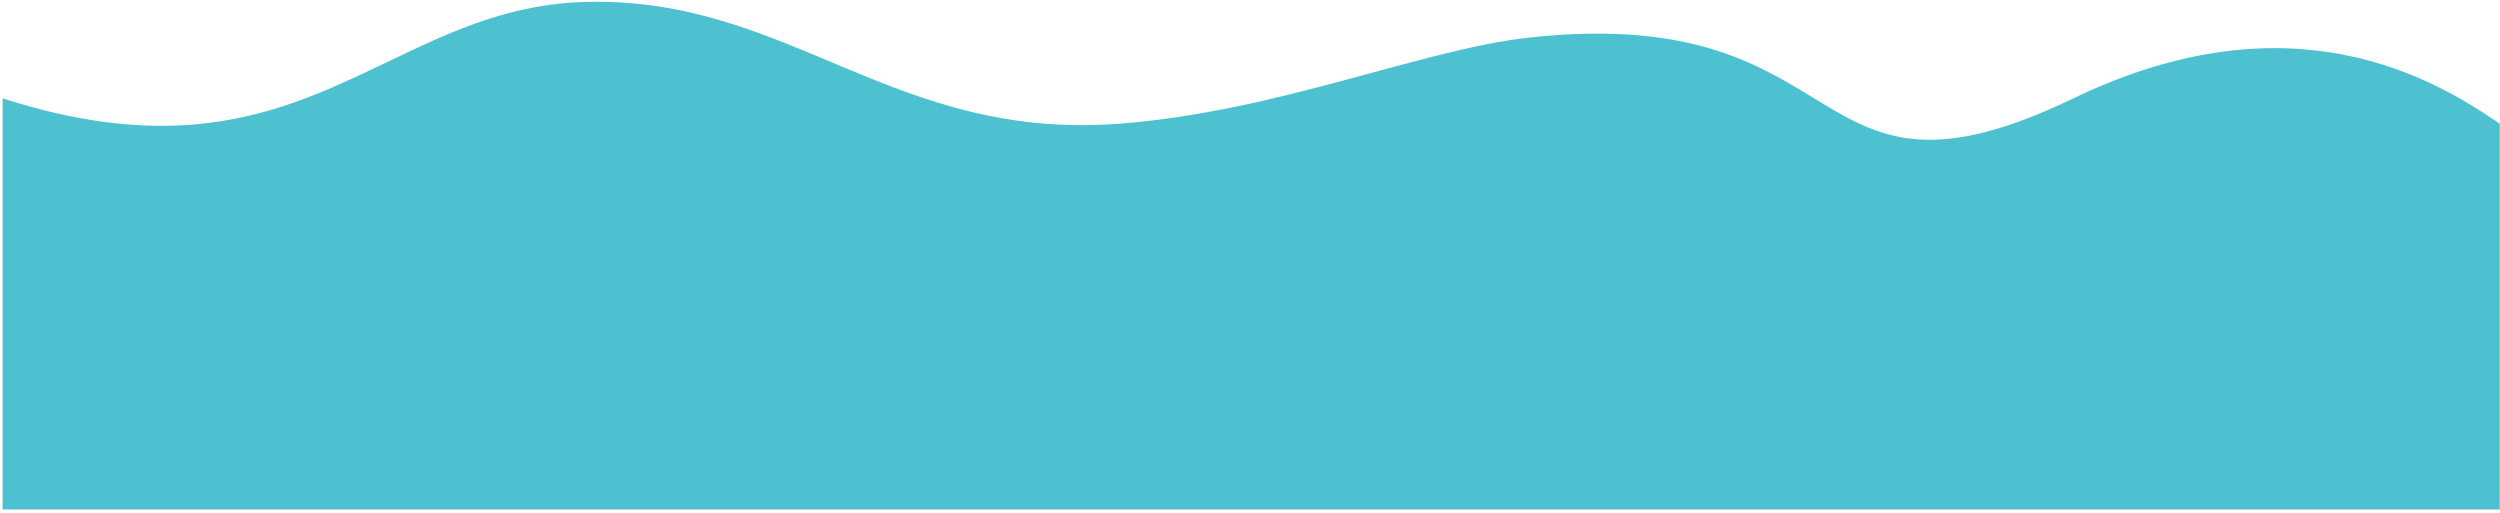
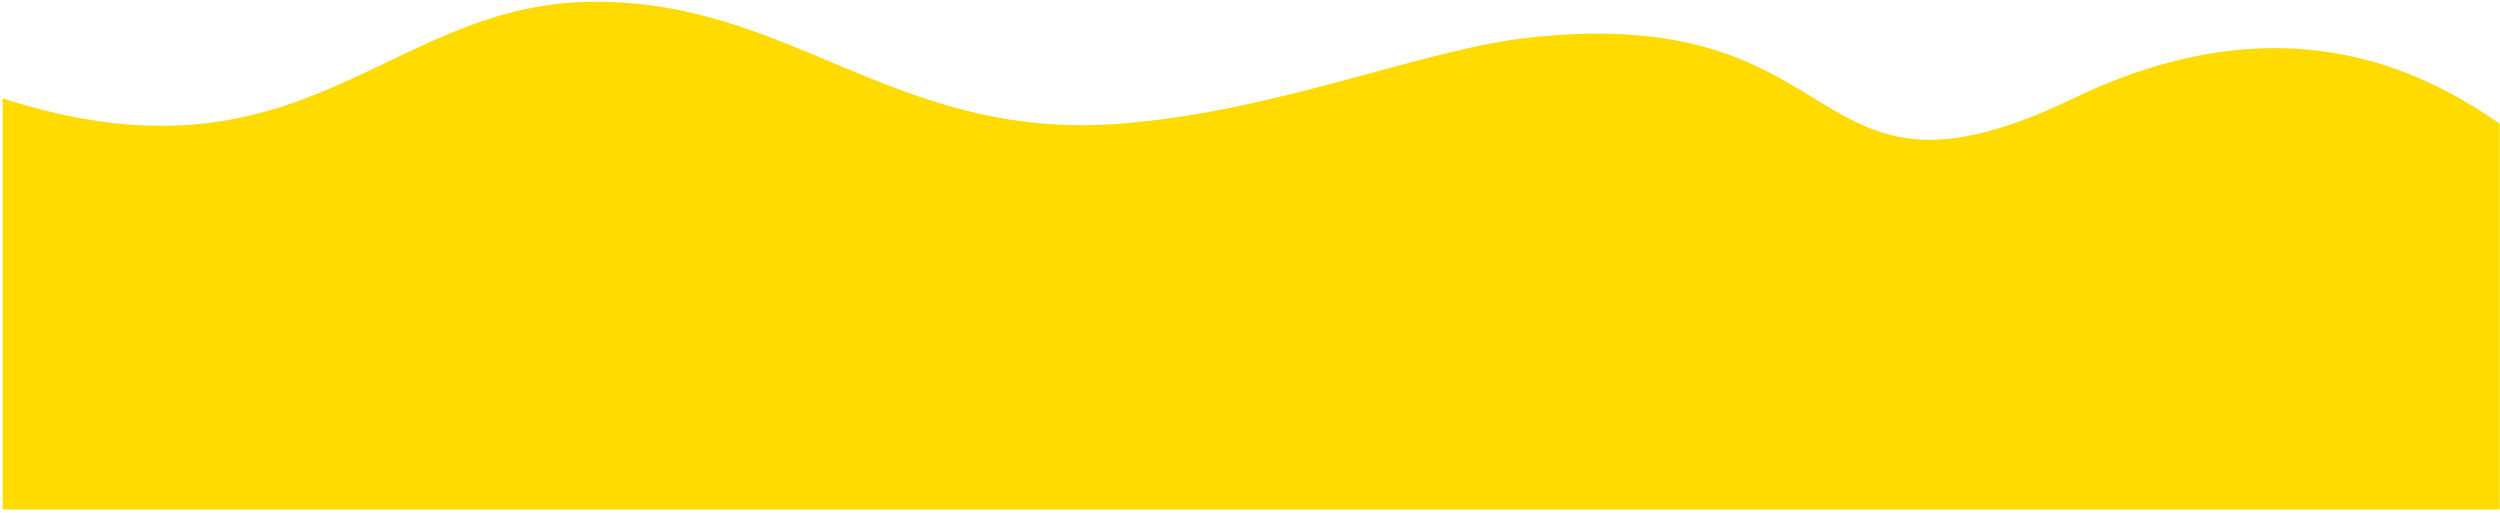
<svg xmlns="http://www.w3.org/2000/svg" width="595" height="122" viewBox="0 0 595 122" fill="none">
-   <path d="M0.619 121.25V23.404C71.891 46.355 91.217 1.66 139.536 0.452C187.855 -0.756 212.353 33.546 266.374 29.444C304.158 26.575 338.544 11.658 364.221 8.908C443.179 0.452 428.244 54.811 493.475 23.404C545.659 -1.722 579.644 18.975 594.945 29.444V121.25H0.619Z" fill="#4DC1D0" />
+   <path d="M0.619 121.25V23.404C71.891 46.355 91.217 1.66 139.536 0.452C187.855 -0.756 212.353 33.546 266.374 29.444C304.158 26.575 338.544 11.658 364.221 8.908C443.179 0.452 428.244 54.811 493.475 23.404C545.659 -1.722 579.644 18.975 594.945 29.444V121.25H0.619Z" fill="#FFDB01" />
</svg>
